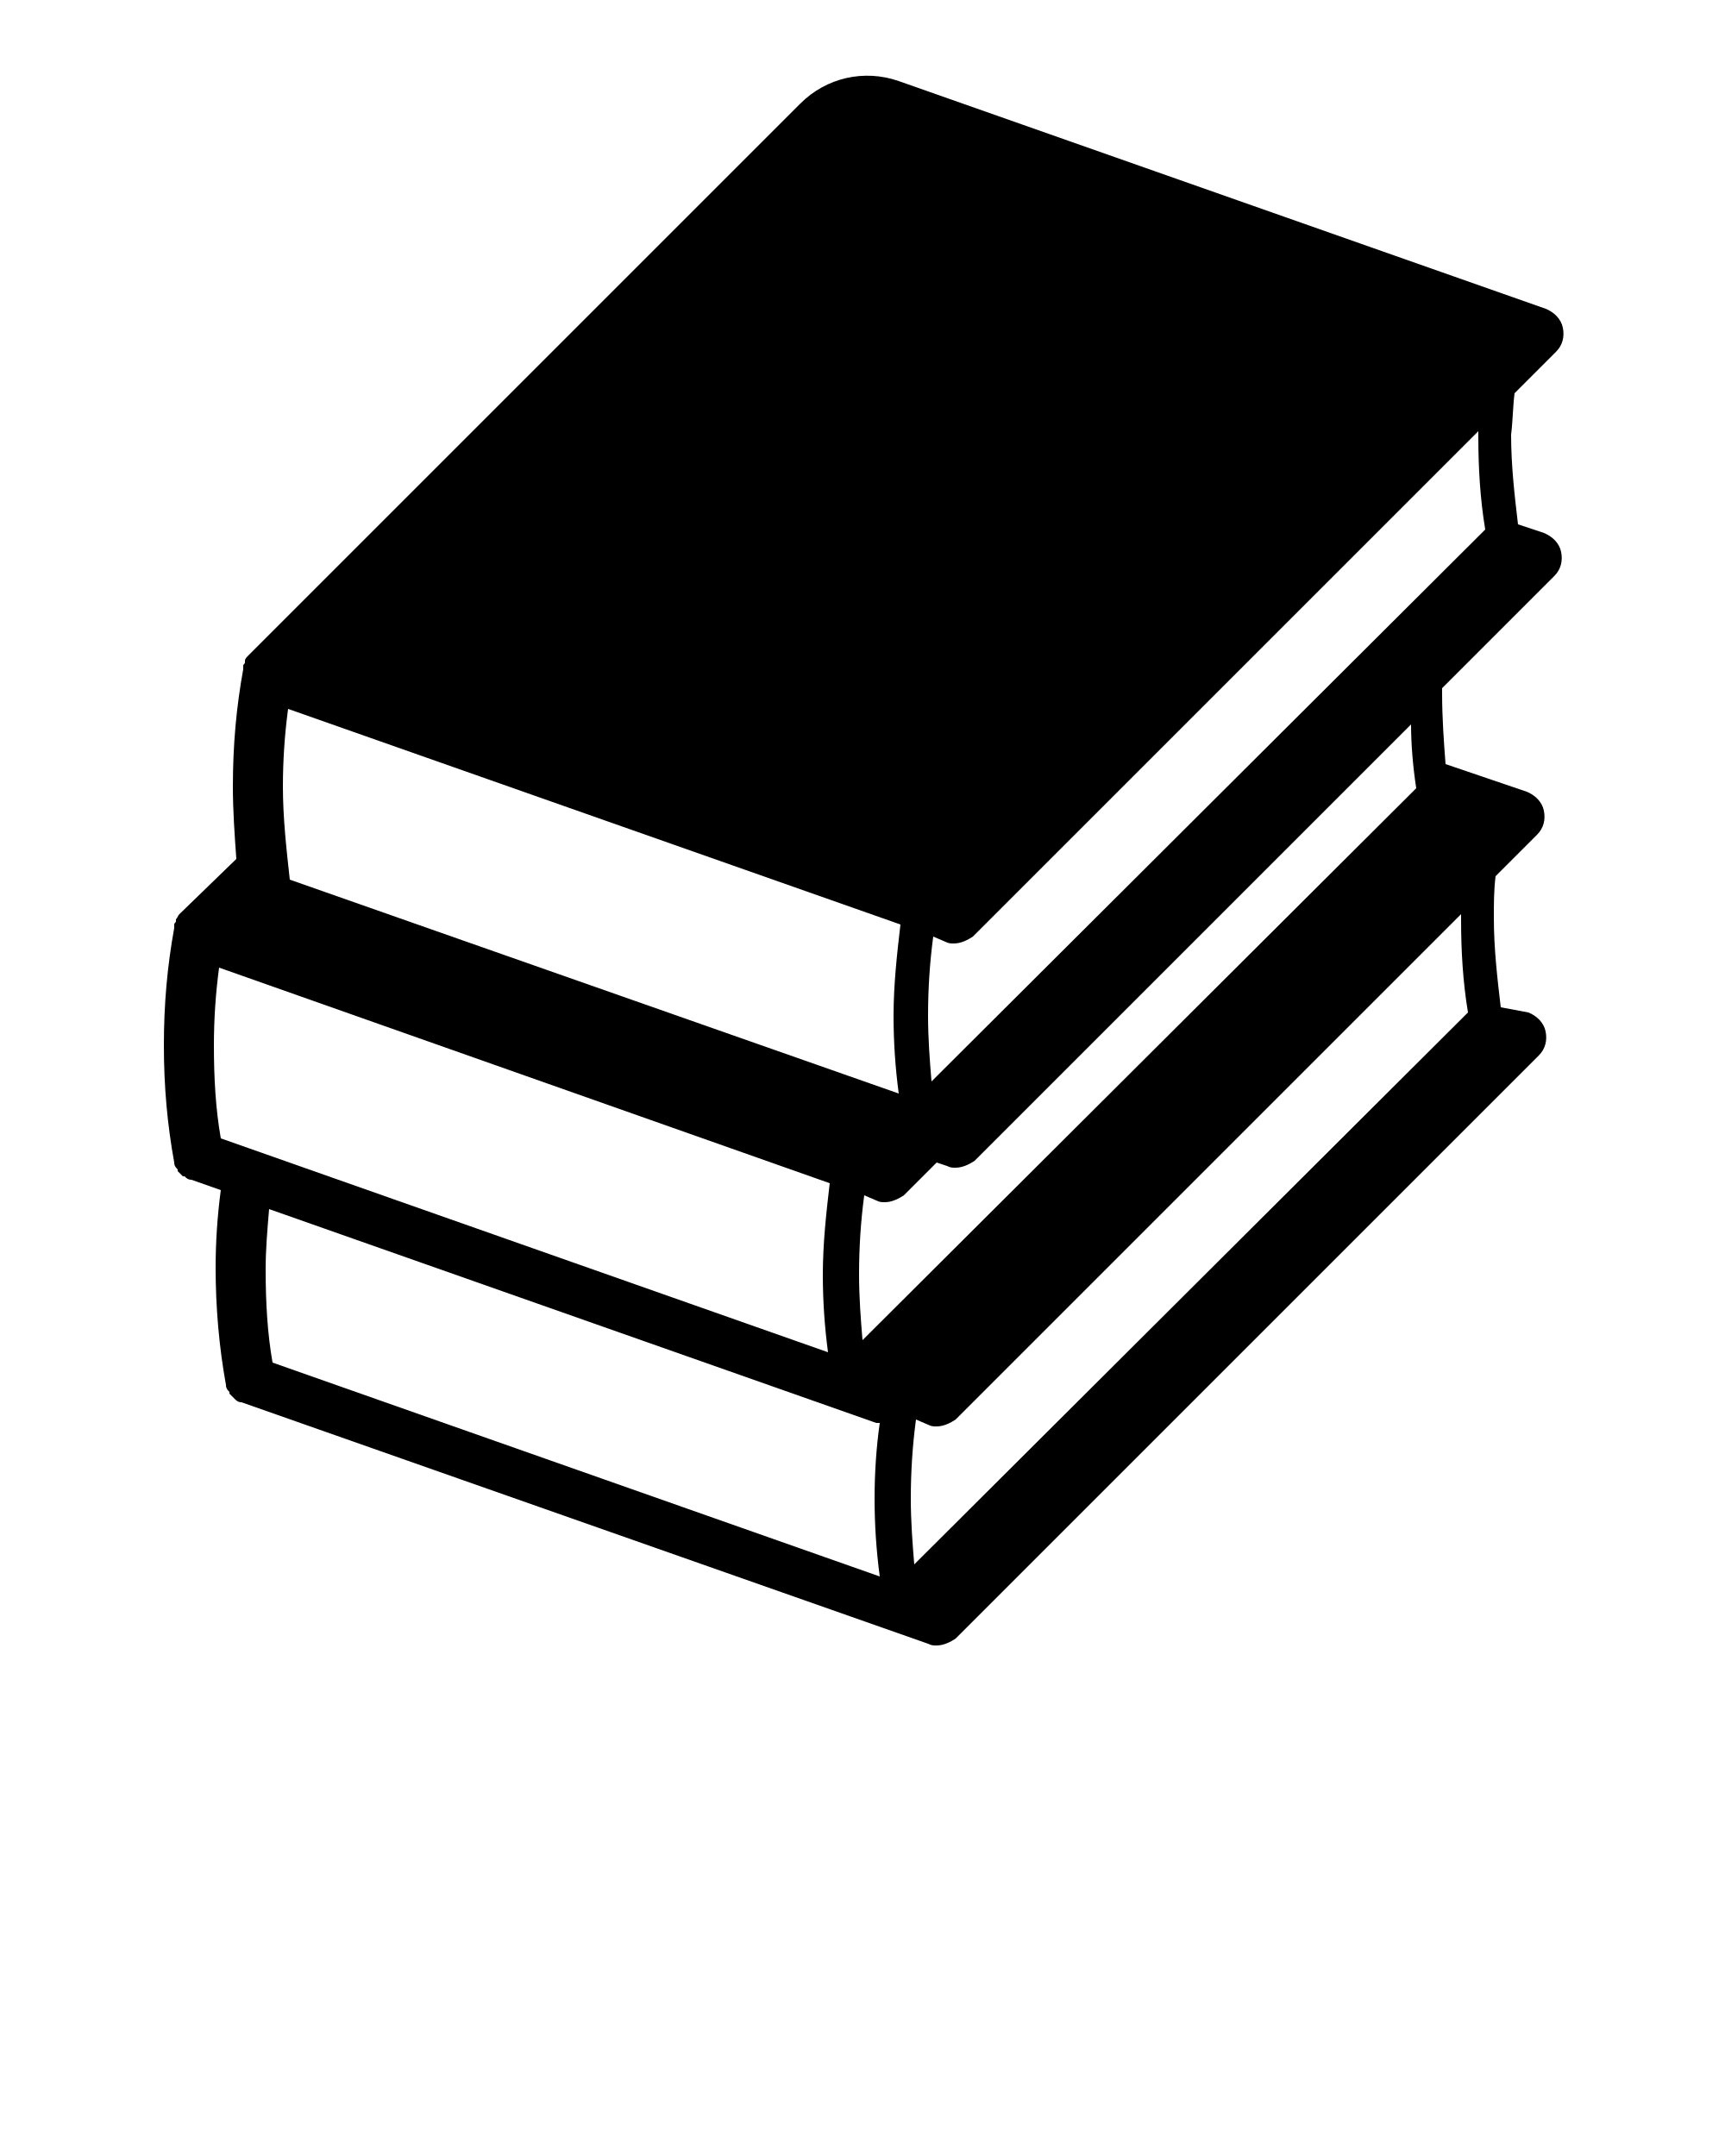
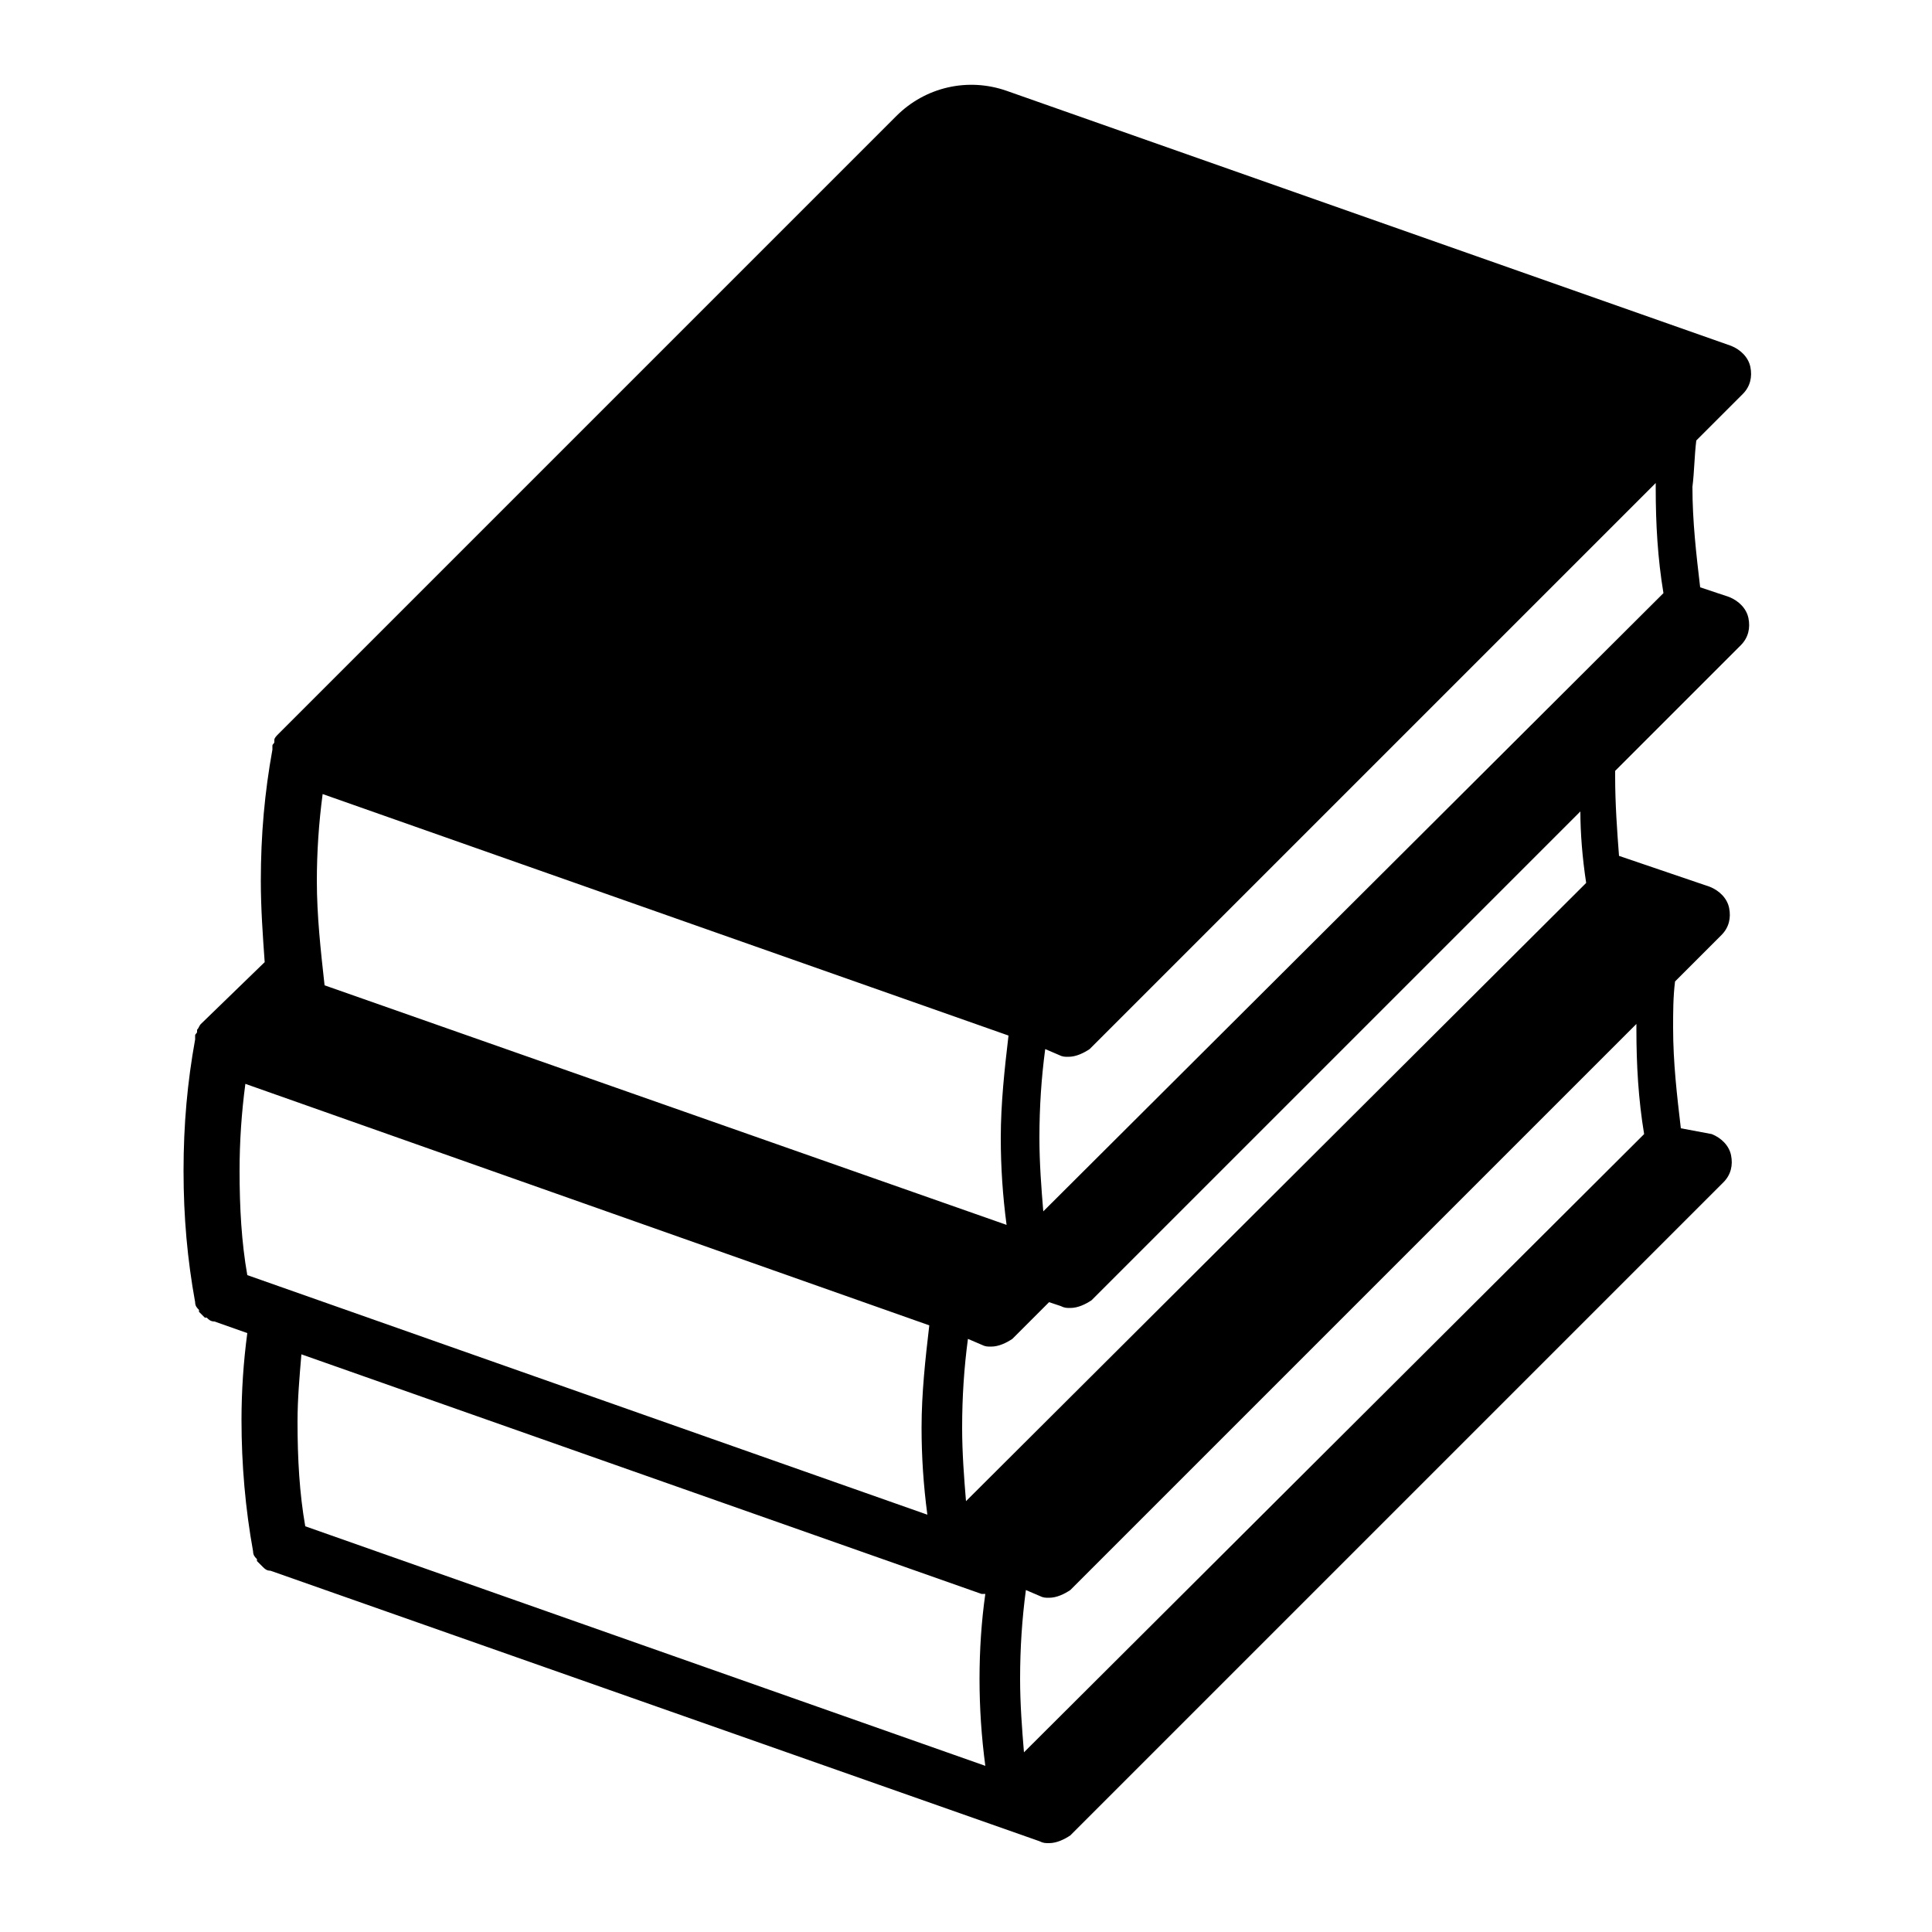
- <svg xmlns="http://www.w3.org/2000/svg" version="1.1" x="0px" y="0px" viewBox="0 0 100 125" style="enable-background:new 0 0 100 100;" xml:space="preserve">
+ <svg xmlns="http://www.w3.org/2000/svg" version="1.1" x="0px" y="0px" viewBox="0 0 100 100" style="enable-background:new 0 0 100 100;" xml:space="preserve">
  <path d="M87.8,22.8l2.4-2.4c0.4-0.4,0.5-0.9,0.4-1.4s-0.5-0.9-1-1.1L52.1,4.7c-2-0.7-4.2-0.2-5.7,1.3l-32,32c0,0,0,0,0,0  c-0.1,0.1-0.2,0.2-0.2,0.3c0,0,0,0.1,0,0.1c0,0.1-0.1,0.1-0.1,0.2c0,0,0,0.1,0,0.1c0,0,0,0.1,0,0.1c-0.4,2.2-0.6,4.4-0.6,6.8  c0,1.4,0.1,2.8,0.2,4.2L10.4,53c0,0,0,0,0,0c-0.1,0.1-0.1,0.2-0.2,0.3c0,0,0,0.1,0,0.1c0,0.1-0.1,0.1-0.1,0.2c0,0,0,0.1,0,0.1  c0,0,0,0.1,0,0.1c-0.4,2.2-0.6,4.4-0.6,6.8s0.2,4.6,0.6,6.8c0,0,0,0,0,0c0,0.2,0.1,0.3,0.2,0.4c0,0,0,0,0,0.1  c0.1,0.1,0.2,0.2,0.3,0.3c0,0,0,0,0.1,0c0.1,0.1,0.2,0.2,0.4,0.2c0,0,0,0,0,0c0,0,0,0,0,0l1.7,0.6c-0.2,1.5-0.3,3-0.3,4.5  c0,2.3,0.2,4.6,0.6,6.8c0,0,0,0,0,0c0,0.2,0.1,0.3,0.2,0.4c0,0,0,0,0,0.1c0.1,0.1,0.2,0.2,0.3,0.3c0,0,0,0,0,0  c0.1,0.1,0.2,0.2,0.4,0.2c0,0,0,0,0,0c0,0,0,0,0,0l39.8,14c0.2,0.1,0.3,0.1,0.5,0.1c0.4,0,0.8-0.2,1.1-0.4l33.8-33.8  c0.4-0.4,0.5-0.9,0.4-1.4c-0.1-0.5-0.5-0.9-1-1.1L87,58.4c-0.2-1.7-0.4-3.4-0.4-5.2c0-0.8,0-1.6,0.1-2.4l2.4-2.4  c0.4-0.4,0.5-0.9,0.4-1.4s-0.5-0.9-1-1.1l-4.7-1.6c-0.1-1.3-0.2-2.7-0.2-4.1c0-0.1,0-0.2,0-0.3l6.5-6.5c0.4-0.4,0.5-0.9,0.4-1.4  c-0.1-0.5-0.5-0.9-1-1.1L88,30.4c-0.2-1.7-0.4-3.4-0.4-5.2C87.7,24.4,87.7,23.6,87.8,22.8z M16.4,45.6c0-1.5,0.1-3,0.3-4.5  l35.5,12.5c-0.2,1.7-0.4,3.5-0.4,5.3c0,1.5,0.1,3,0.3,4.5L16.8,51C16.6,49.2,16.4,47.4,16.4,45.6z M48.1,68.6  c-0.2,1.7-0.4,3.5-0.4,5.3c0,1.5,0.1,3,0.3,4.5L12.8,66c-0.3-1.7-0.4-3.5-0.4-5.4c0-1.5,0.1-3,0.3-4.5L48.1,68.6z M86.1,30.7  L54,62.7c-0.1-1.2-0.2-2.5-0.2-3.8c0-1.6,0.1-3.1,0.3-4.6l0.7,0.3c0.2,0.1,0.3,0.1,0.5,0.1c0.4,0,0.8-0.2,1.1-0.4l29.3-29.3  c0,0.1,0,0.2,0,0.3C85.7,27.1,85.8,28.9,86.1,30.7z M50.8,82.5c0.1,0,0.1,0,0.2,0c-0.2,1.4-0.3,2.9-0.3,4.4c0,1.5,0.1,3,0.3,4.5  L15.8,79c-0.3-1.7-0.4-3.5-0.4-5.4c0-1.2,0.1-2.3,0.2-3.5L50.8,82.5z M85.1,58.7L53,90.7c-0.1-1.2-0.2-2.5-0.2-3.8  c0-1.6,0.1-3.1,0.3-4.6l0.7,0.3c0.2,0.1,0.3,0.1,0.5,0.1c0.4,0,0.8-0.2,1.1-0.4l29.3-29.3c0,0.1,0,0.2,0,0.3  C84.7,55.1,84.8,56.9,85.1,58.7z M82.1,45.7L50,77.7c-0.1-1.2-0.2-2.5-0.2-3.8c0-1.6,0.1-3.1,0.3-4.6l0.7,0.3  c0.2,0.1,0.3,0.1,0.5,0.1c0.4,0,0.8-0.2,1.1-0.4l1.9-1.9l0.6,0.2c0.2,0.1,0.3,0.1,0.5,0.1c0.4,0,0.8-0.2,1.1-0.4l25.3-25.3  C81.8,43.1,81.9,44.4,82.1,45.7z" />
</svg>
